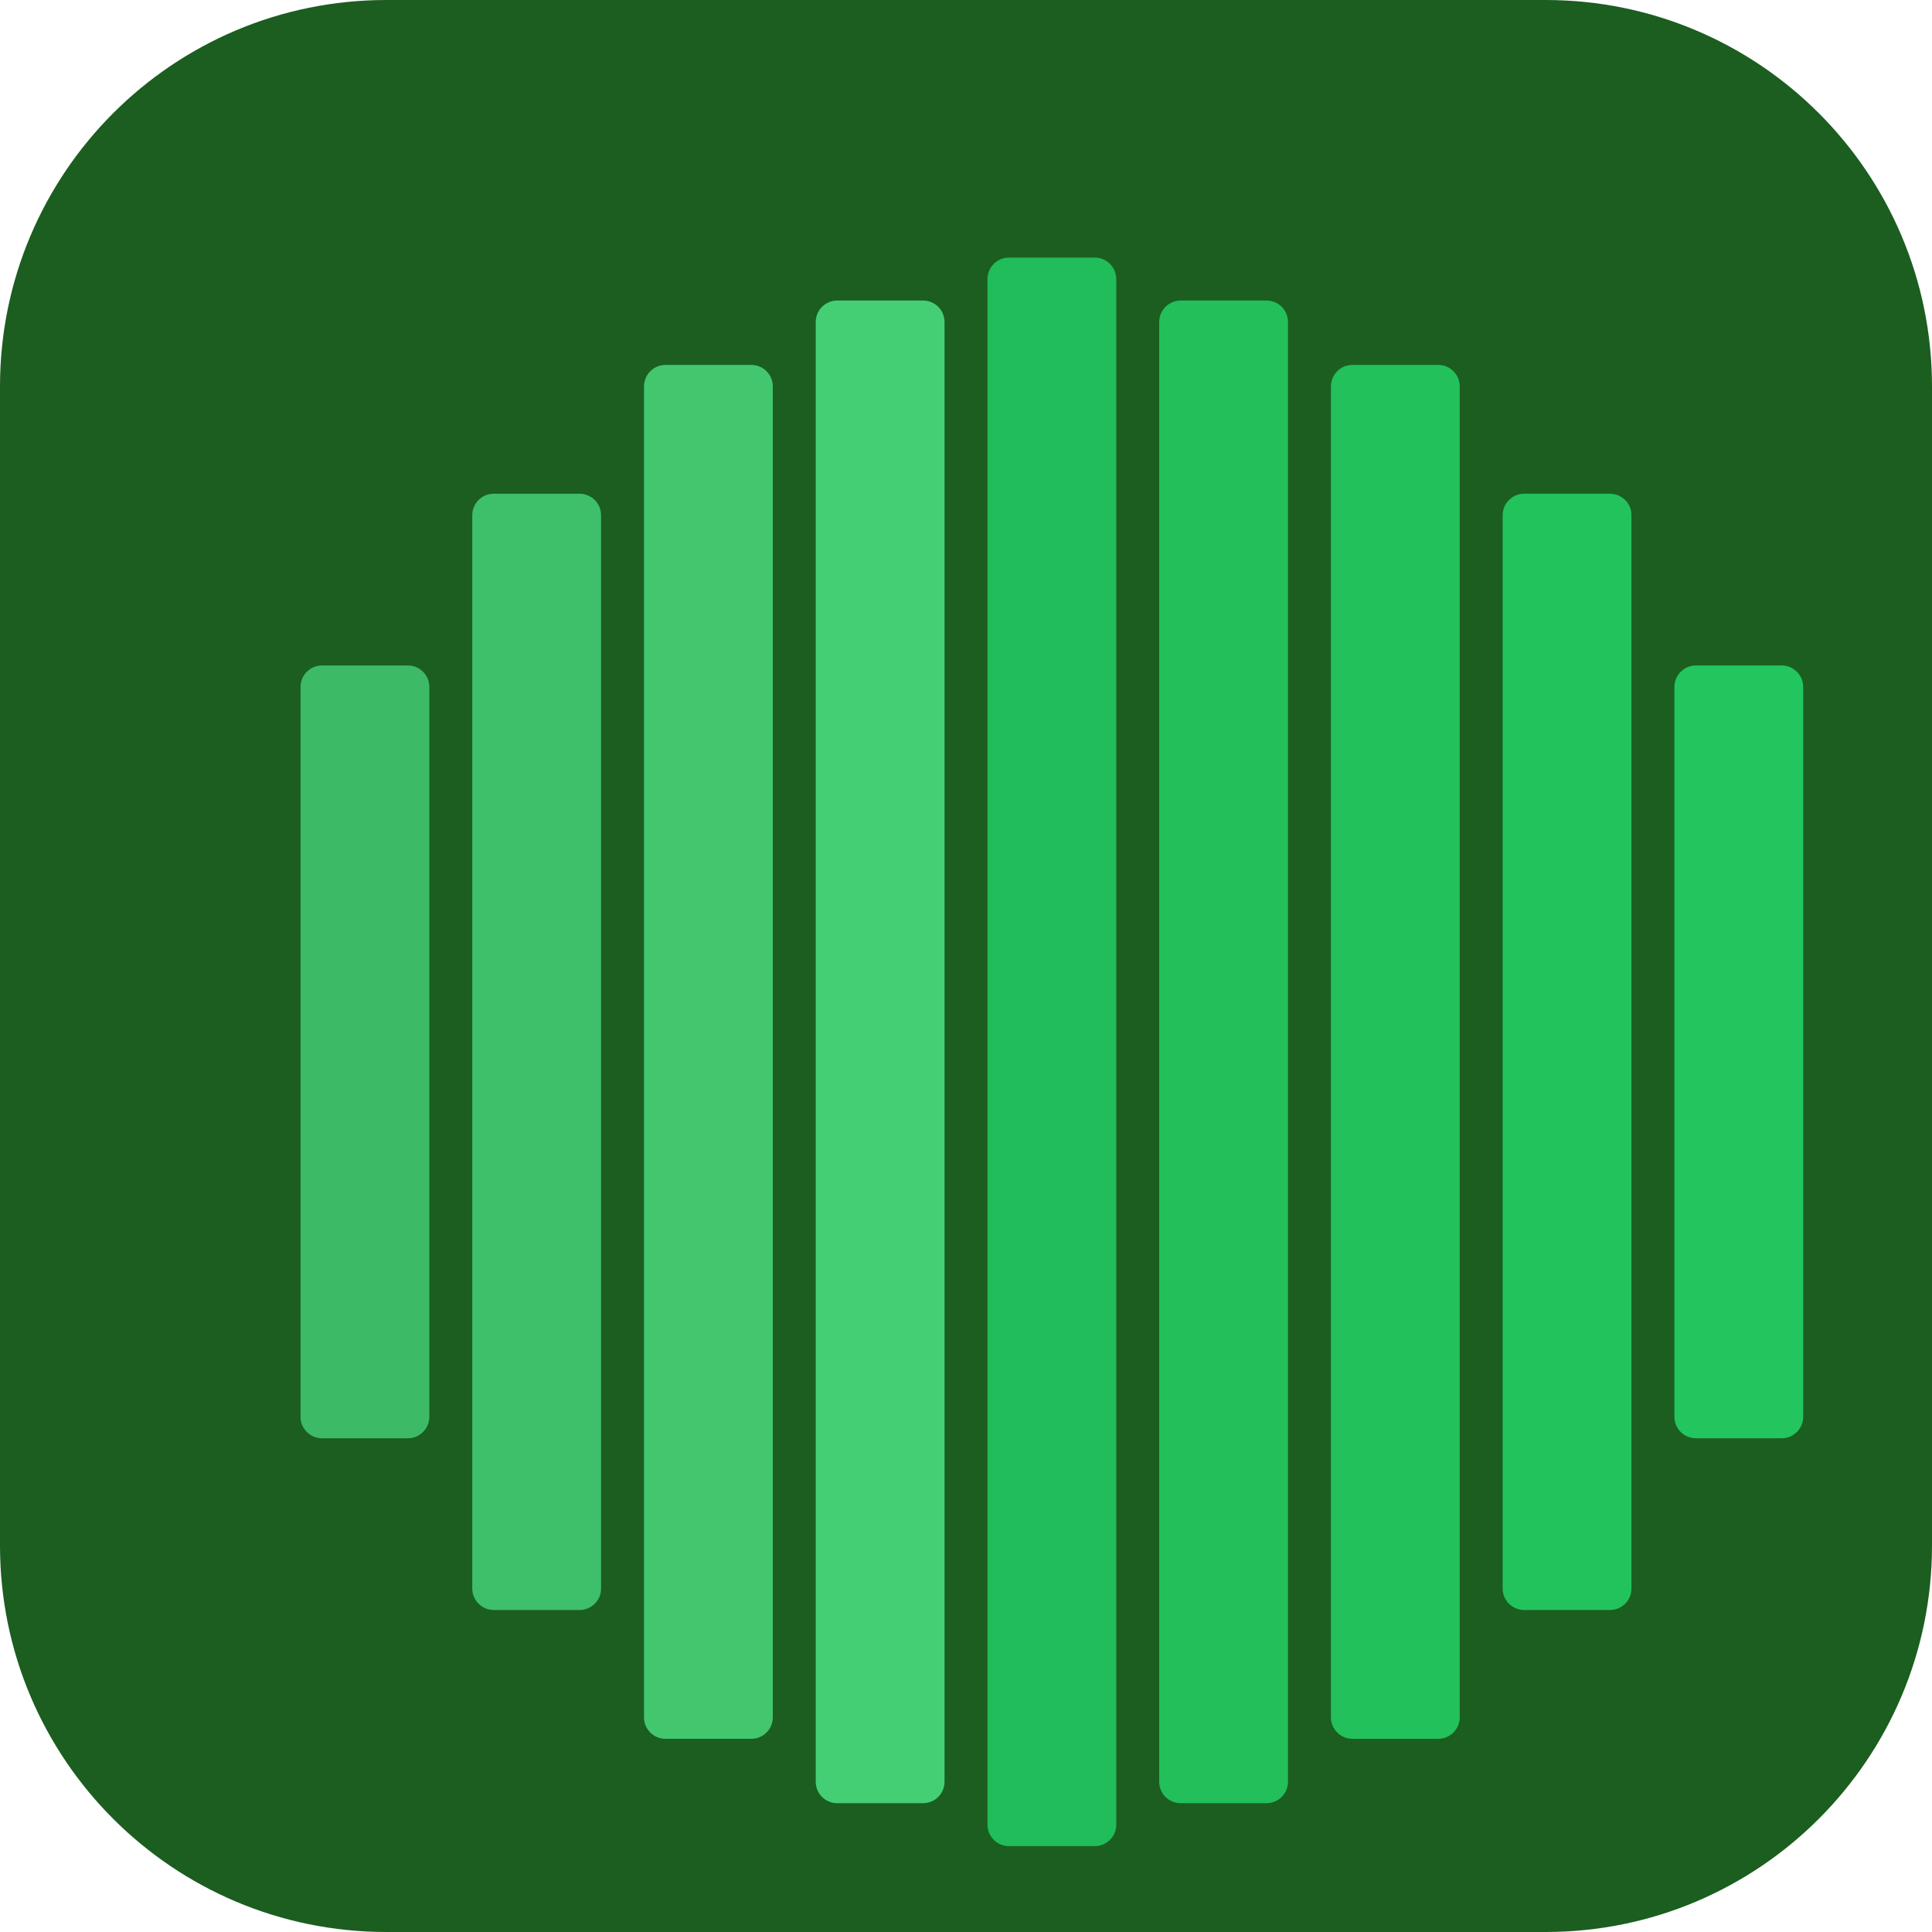
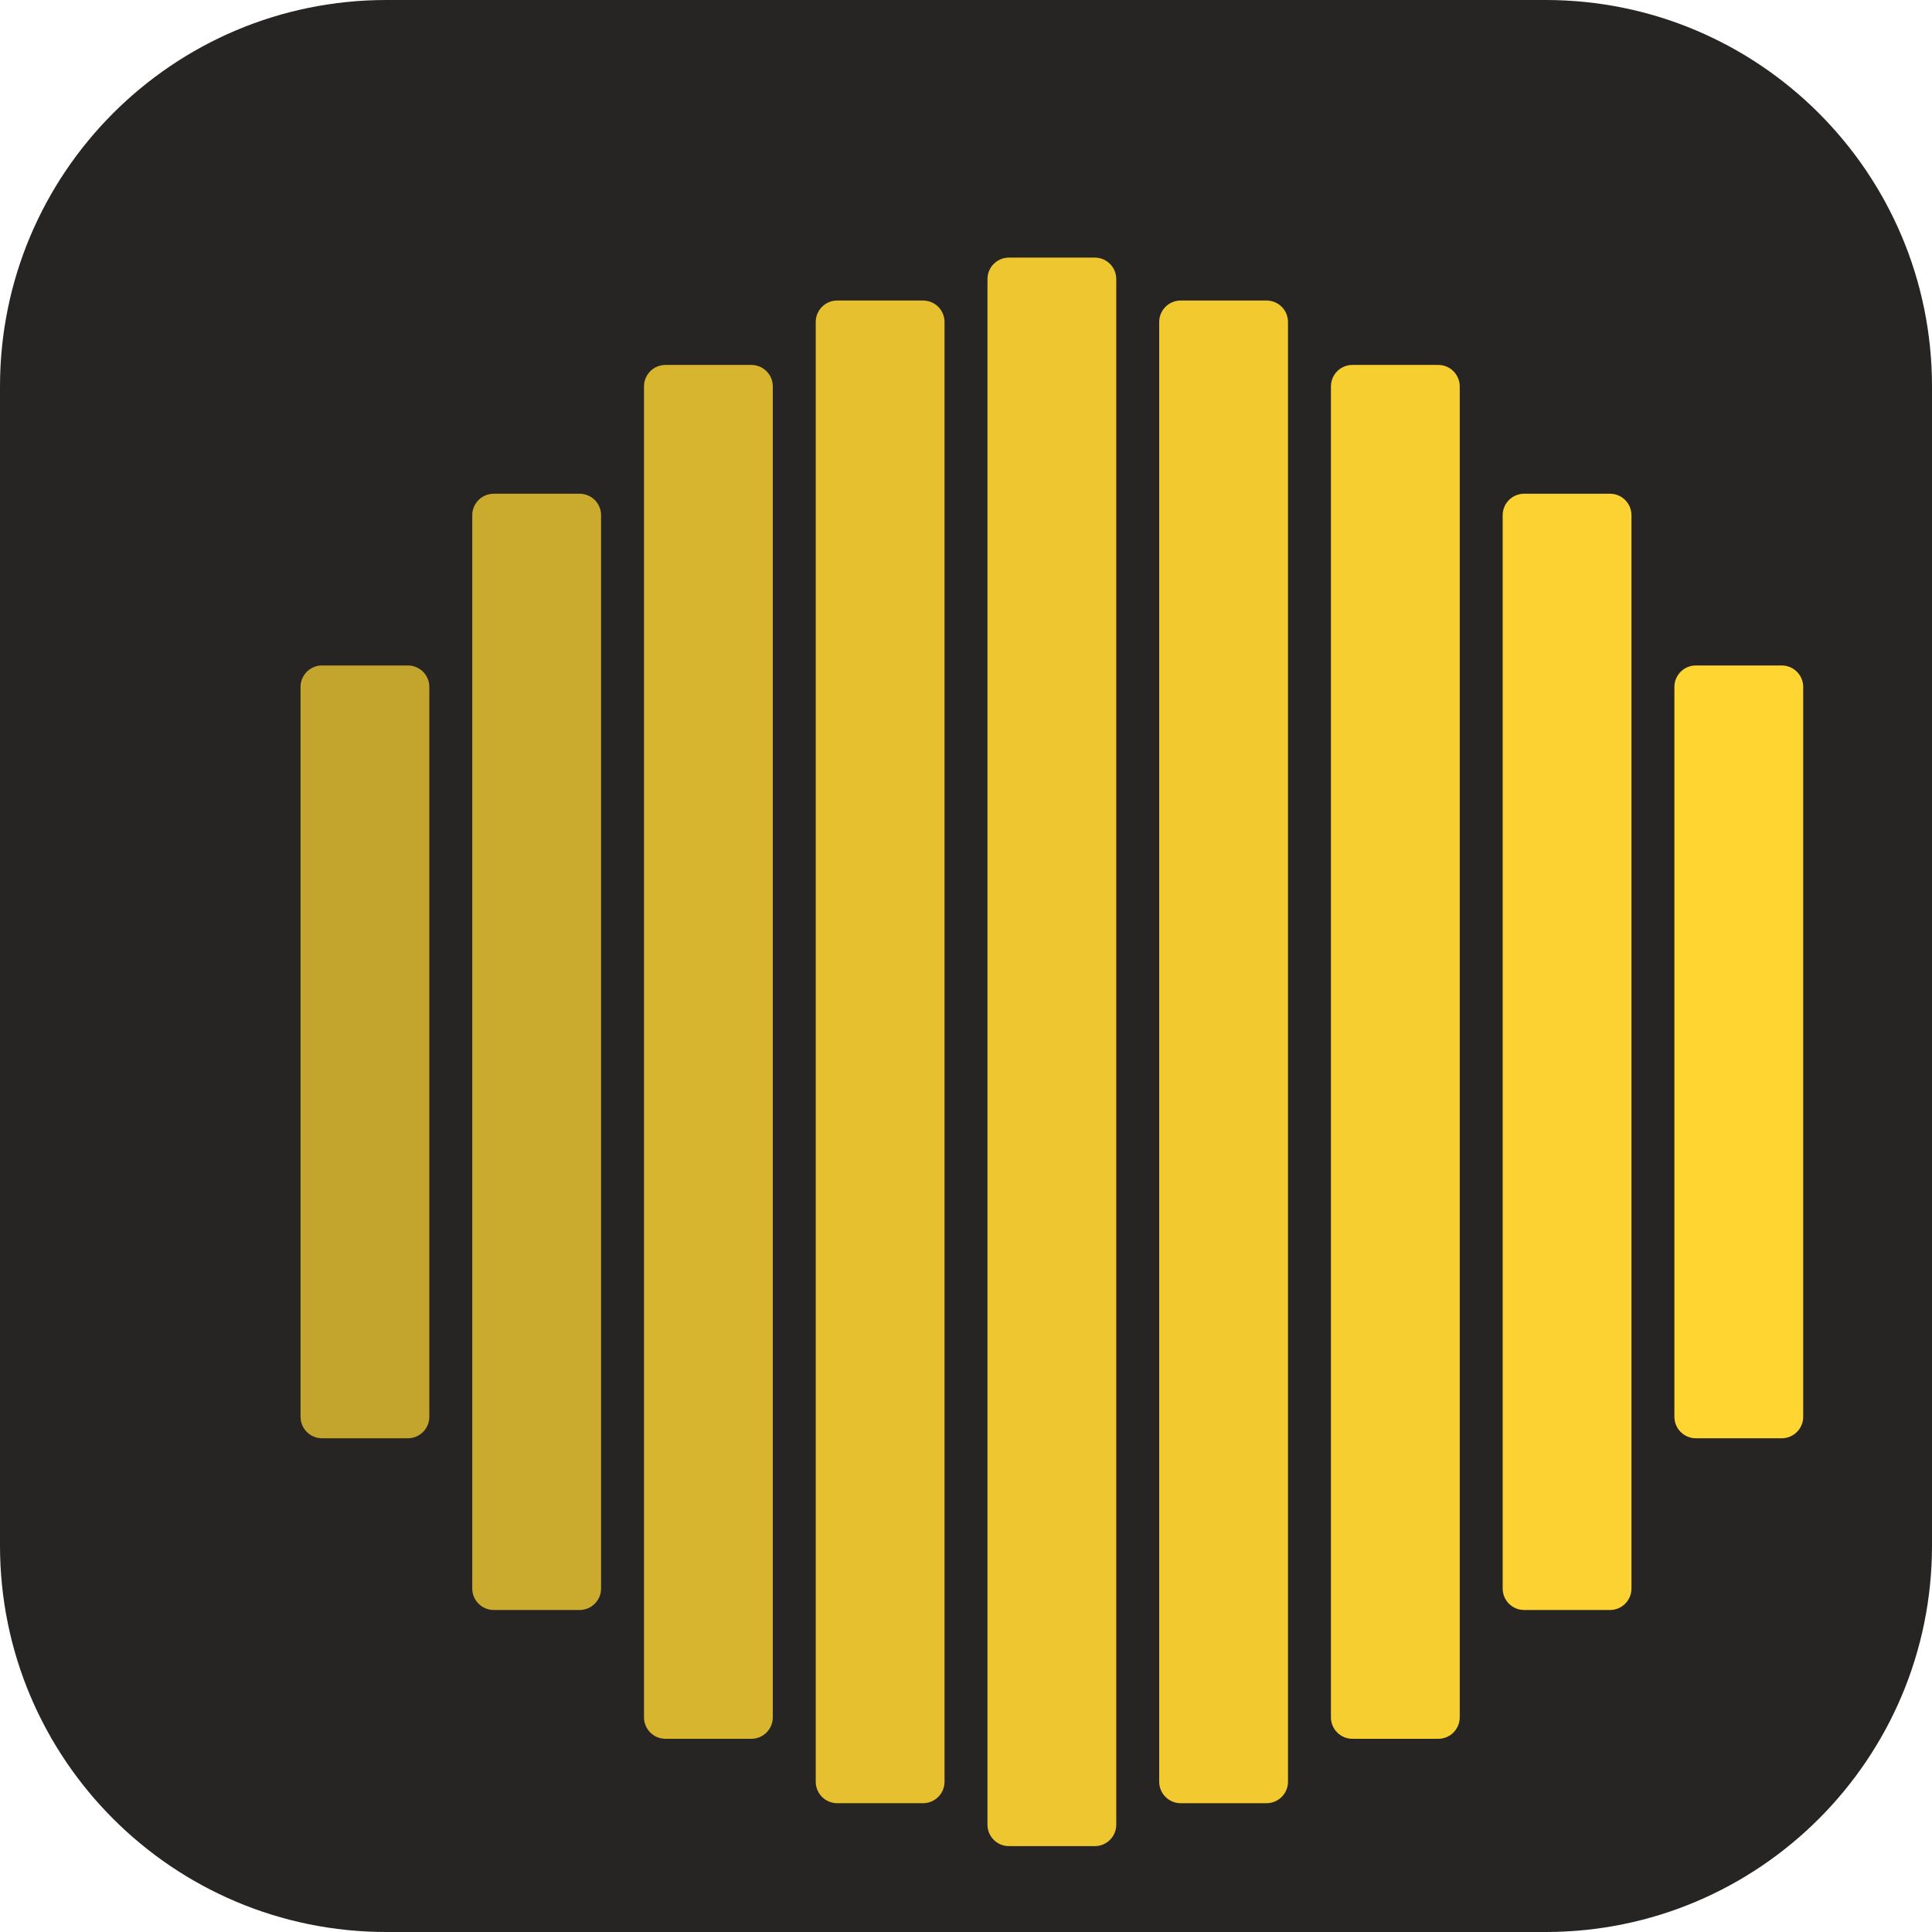
<svg xmlns="http://www.w3.org/2000/svg" width="180" height="180" viewBox="0 0 180 180" fill="none">
-   <rect width="180" height="180" rx="36" fill="#1B5E20" />
-   <rect x="28" y="62" width="12" height="72" rx="2" fill="#4ADE80" opacity="0.72" />
-   <rect x="44" y="46" width="12" height="104" rx="2" fill="#4ADE80" opacity="0.76" />
-   <rect x="60" y="34" width="12" height="128" rx="2" fill="#4ADE80" opacity="0.82" />
-   <rect x="76" y="28" width="12" height="140" rx="2" fill="#4ADE80" opacity="0.88" />
-   <rect x="92" y="24" width="12" height="148" rx="2" fill="#22C55E" opacity="0.92" />
-   <rect x="108" y="28" width="12" height="140" rx="2" fill="#22C55E" opacity="0.94" />
-   <rect x="124" y="34" width="12" height="128" rx="2" fill="#22C55E" opacity="0.96" />
-   <rect x="140" y="46" width="12" height="104" rx="2" fill="#22C55E" opacity="0.98" />
-   <rect x="156" y="62" width="12" height="72" rx="2" fill="#22C55E" opacity="1" />
+   <rect width="180" height="180" rx="36" fill="#272424" />
+   <rect x="28" y="62" width="12" height="72" rx="2" fill="#FFD531" opacity="0.72" />
+   <rect x="44" y="46" width="12" height="104" rx="2" fill="#FFD531" opacity="0.76" />
+   <rect x="60" y="34" width="12" height="128" rx="2" fill="#FFD531" opacity="0.82" />
+   <rect x="76" y="28" width="12" height="140" rx="2" fill="#FFD531" opacity="0.88" />
+   <rect x="92" y="24" width="12" height="148" rx="2" fill="#FFD531" opacity="0.92" />
+   <rect x="108" y="28" width="12" height="140" rx="2" fill="#FFD531" opacity="0.94" />
+   <rect x="124" y="34" width="12" height="128" rx="2" fill="#FFD531" opacity="0.96" />
+   <rect x="140" y="46" width="12" height="104" rx="2" fill="#FFD531" opacity="0.98" />
+   <rect x="156" y="62" width="12" height="72" rx="2" fill="#FFD531" opacity="1" />
</svg>
